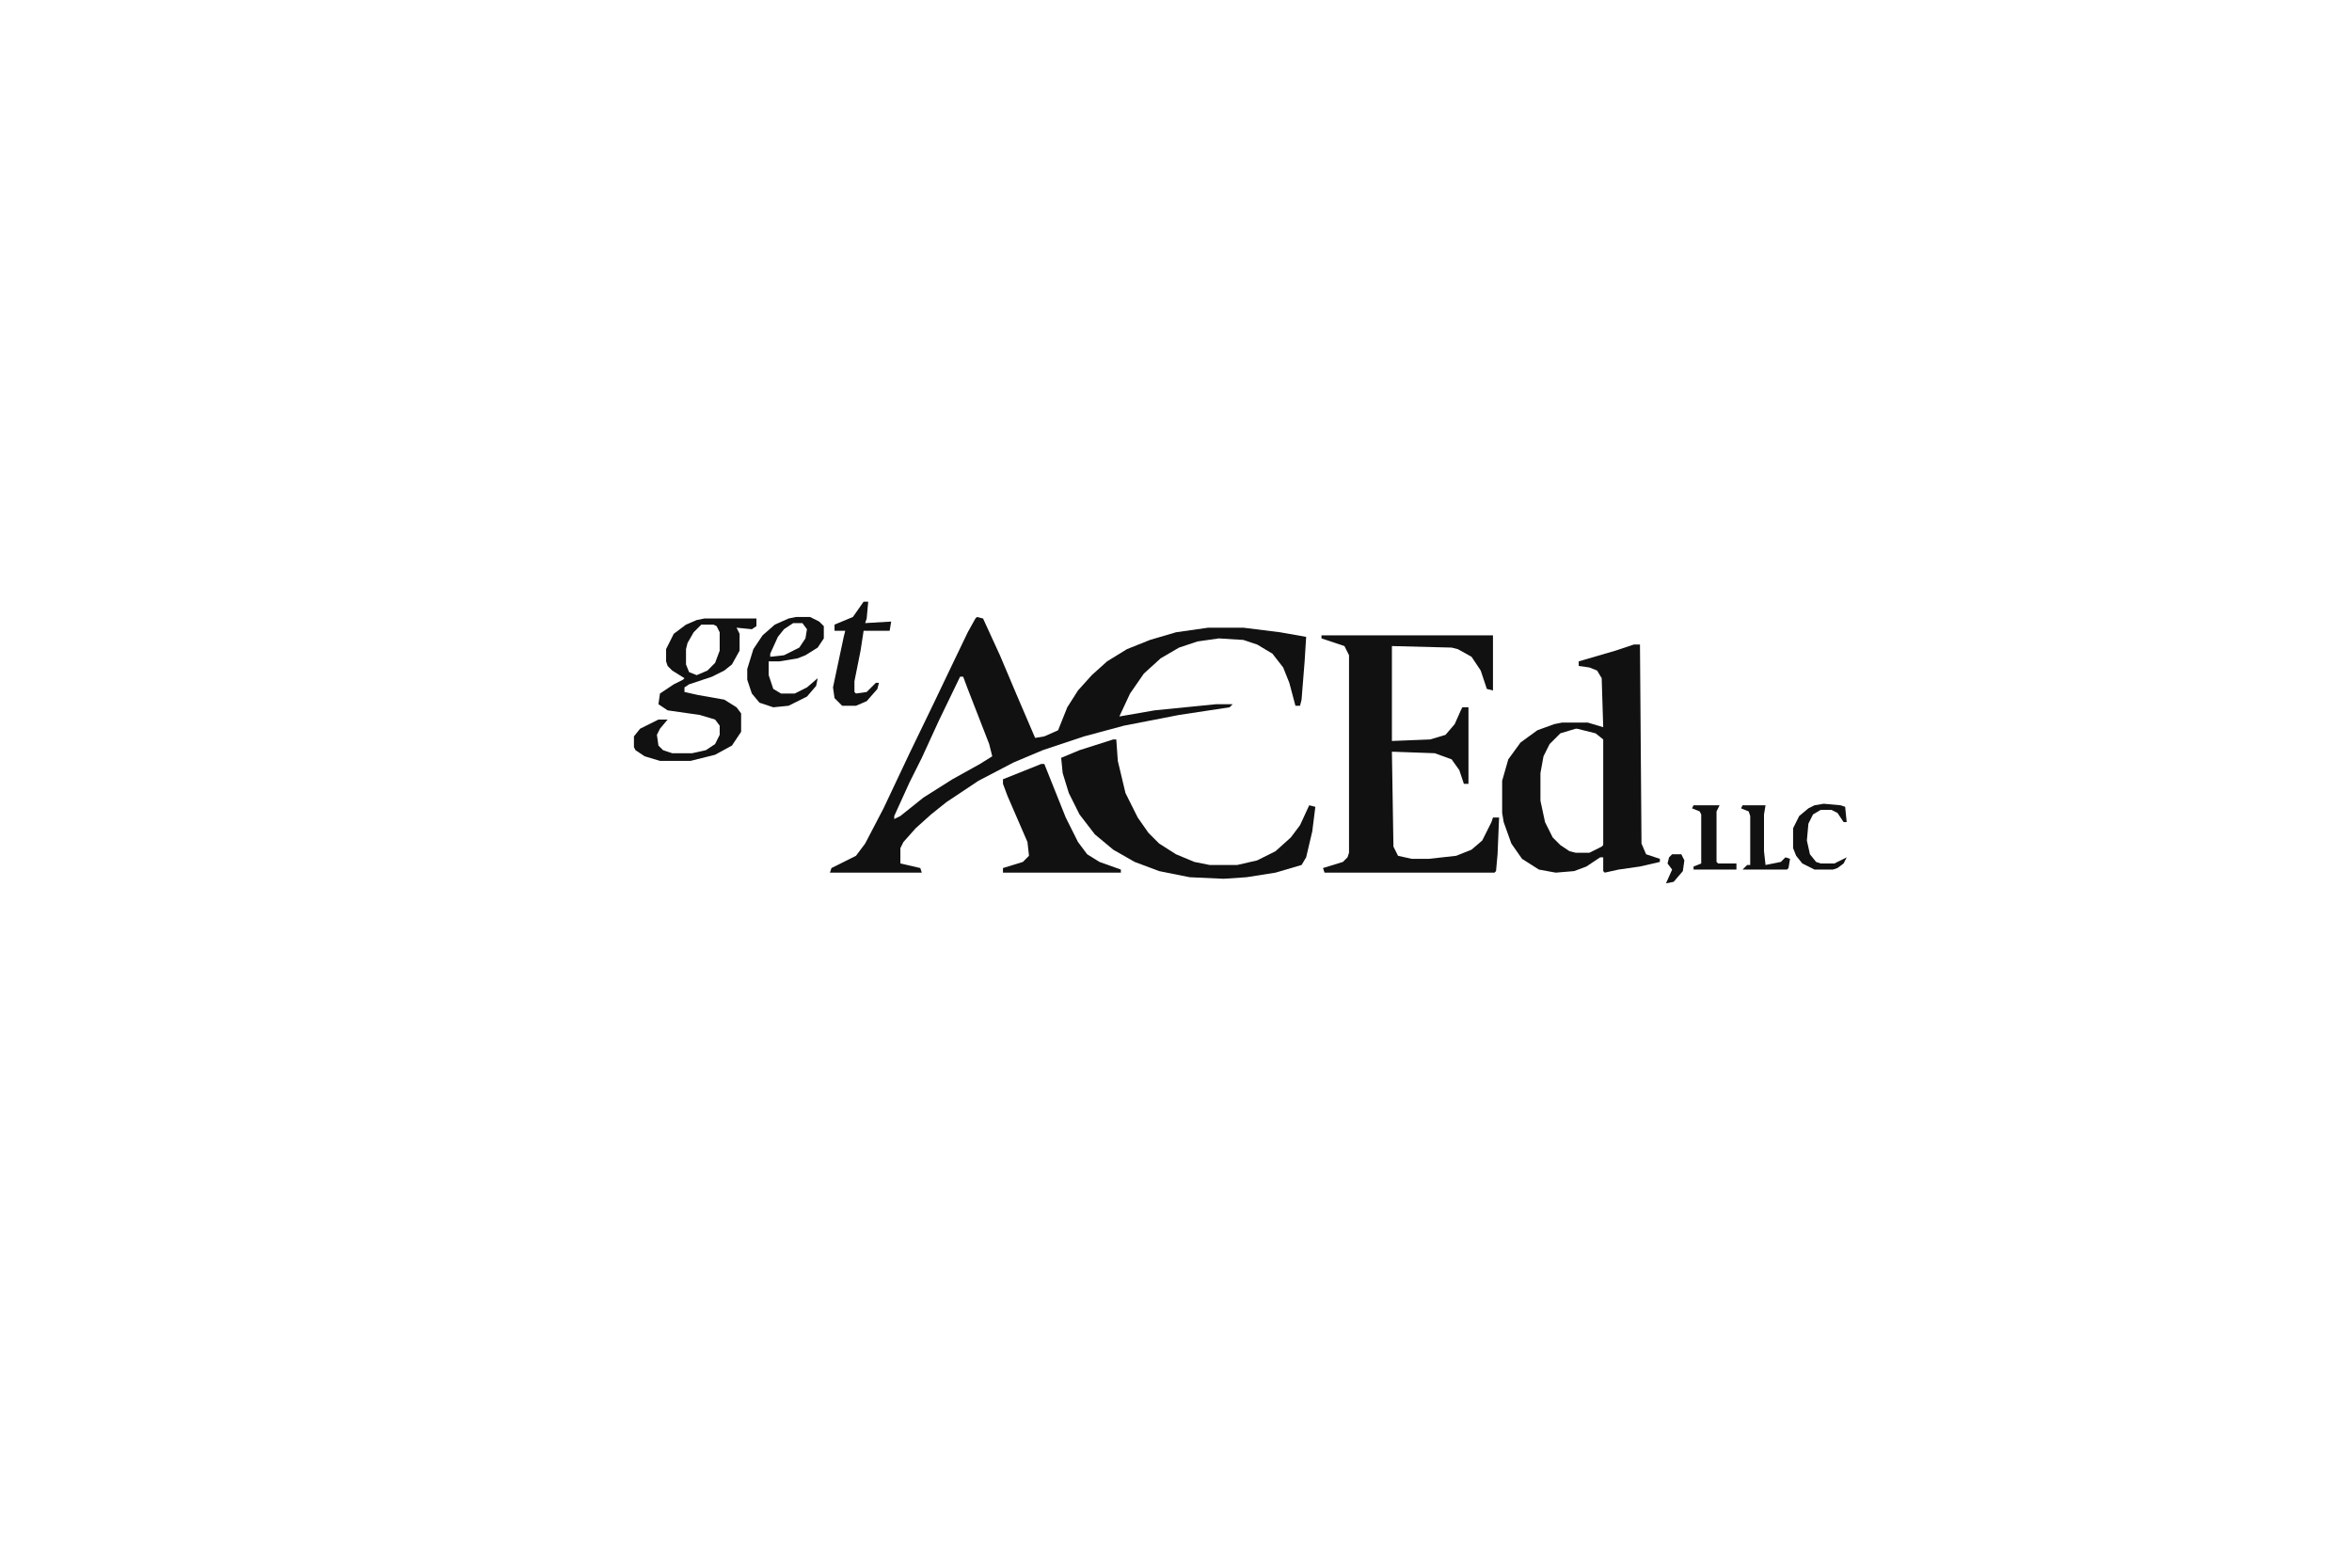
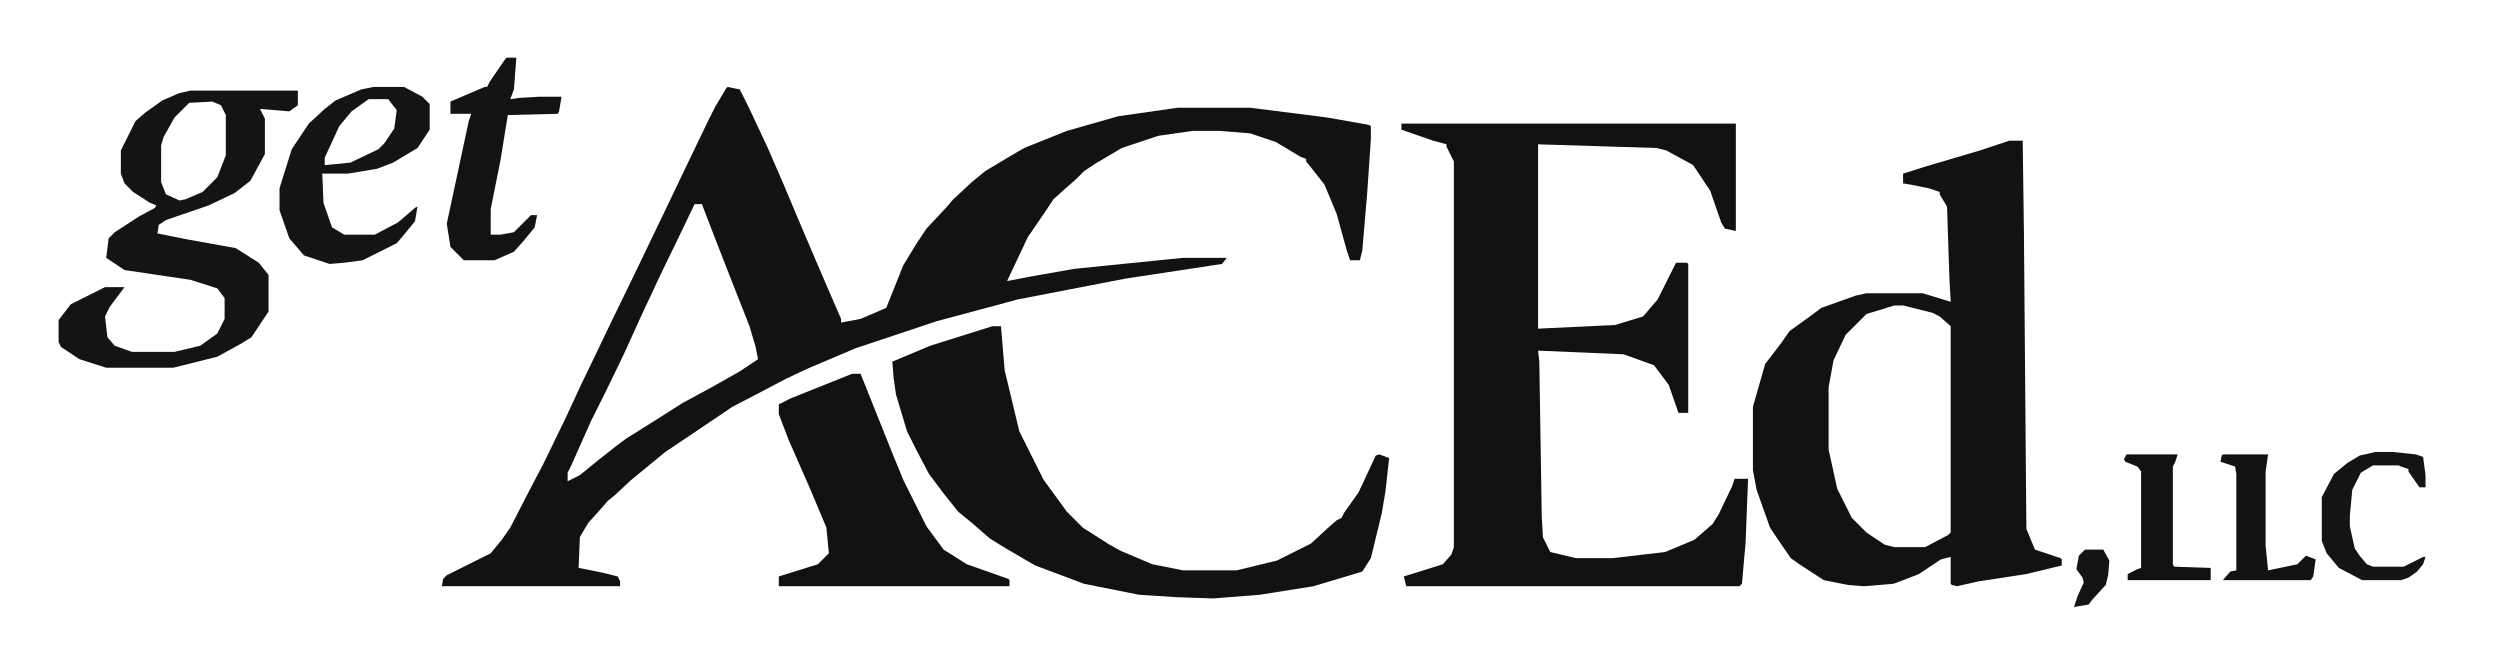
- <svg xmlns="http://www.w3.org/2000/svg" version="1.1" viewBox="0 0 1536 1024" width="1536" height="1024">
-   <path transform="translate(638,403)" d="m0 0 4 1 11 24 11 26 12 28 6-1 9-4 6-15 7-11 9-10 10-9 13-8 15-6 17-5 21-3h23l24 3 17 3-1 16-2 25-1 4h-3l-4-15-4-10-7-9-10-6-9-3-16-1-14 2-12 4-12 7-11 10-9 13-7 15 23-4 40-4h11l-2 2-33 5-36 7-26 7-27 9-19 8-23 12-21 14-10 8-10 9-8 9-2 4v10l13 3 1 3h-60l1-3 16-8 6-8 12-23 17-36 15-31 11-23 12-25 5-9zm-11 39-14 29-11 24-8 16-10 22v2l4-2 15-12 19-12 18-10 8-5-2-8-14-36-3-8z" fill="#101110" />
-   <path transform="translate(863,415)" d="m0 0h112v36l-4-1-4-12-6-9-9-5-4-1-39-1v62l25-1 10-3 6-7 4-9 1-2h4v50h-3l-3-9-5-7-11-4-28-1 1 62 3 6 9 2h11l18-2 10-4 7-6 6-12 1-3h4l-1 24-1 11-1 1h-111l-1-3 13-4 3-3 1-3v-129l-3-6-15-5z" fill="#101110" />
-   <path transform="translate(1067,421)" d="m0 0h4l1 130 3 7 9 3v2l-13 3-14 2-9 2-1-1v-9h-2l-9 6-8 3-12 1-11-2-11-7-7-10-5-14-1-6v-21l4-14 8-11 11-8 11-4 5-1h17l10 3-1-32-3-5-5-2-7-1v-3l24-7zm-38 55-10 3-7 7-4 8-2 11v18l3 14 5 10 5 5 6 4 4 1h9l8-4 1-1v-69l-5-4-12-3z" fill="#101110" />
-   <path transform="translate(727,483)" d="m0 0h2l1 14 5 21 8 16 7 10 7 7 11 7 12 5 10 2h18l13-3 12-6 10-9 6-8 6-13 4 1-2 16-4 17-3 5-17 5-19 3-15 1-22-1-20-4-16-6-14-8-12-10-10-13-7-14-4-13-1-10 12-5z" fill="#101110" />
-   <path transform="translate(460,404)" d="m0 0h34v5l-3 2-10-1 2 4v11l-5 9-5 4-8 4-15 5-3 2v3l9 2 17 3 8 5 3 4v12l-6 9-11 6-16 4h-20l-10-3-6-4-1-2v-7l4-5 12-6h6l-5 6-2 4 1 7 3 3 6 2h13l9-2 6-4 3-6v-6l-3-4-10-3-21-3-6-4 1-7 9-6 6-3 1-1-8-5-3-3-1-3v-8l5-10 8-6 7-3zm-2 4-5 5-4 7-1 4v10l2 5 5 2 7-3 5-5 3-8v-12l-2-4-2-1z" fill="#101110" />
-   <path transform="translate(680,499)" d="m0 0h2l14 35 8 16 6 8 8 5 14 5v2h-77v-3l13-4 4-4-1-9-13-30-3-8v-3z" fill="#101110" />
-   <path transform="translate(520,403)" d="m0 0h9l6 3 3 3v8l-4 6-8 5-5 2-12 2h-7v9l3 9 5 3h9l8-4 7-6-1 5-6 7-12 6-10 1-9-3-5-6-3-9v-7l4-13 6-9 8-7 9-4zm-2 4-6 4-4 5-5 11v2l9-1 10-5 4-6 1-6-3-4z" fill="#101110" />
-   <path transform="translate(564,393)" d="m0 0h3l-1 11-1 3 17-1-1 6h-17l-2 13-4 20v7l1 1 7-1 6-6h2l-1 4-7 8-7 3h-9l-5-5-1-7 7-33 1-4h-7v-4l12-5z" fill="#101110" />
-   <path transform="translate(1191,525)" d="m0 0 11 1 3 1 1 10h-2l-4-6-4-2h-7l-5 3-3 6-1 11 2 9 4 5 3 1h9l8-4-2 4-4 3-3 1h-12l-8-4-4-5-2-5v-13l4-8 6-5 4-2z" fill="#101110" />
-   <path transform="translate(1106,526)" d="m0 0h17l-2 4v33l1 1h8 4v4h-28v-2l5-2v-32l-1-2-5-2z" fill="#101110" />
-   <path transform="translate(1138,526)" d="m0 0h15l-1 6v24l1 9 10-2 3-3 3 1-1 6-1 1h-29l3-3h2v-32l-1-3-5-2z" fill="#101110" />
-   <path transform="translate(1092,558)" d="m0 0h6l2 4-1 7-6 7-5 1 4-9-3-4 1-4z" fill="#101110" />
+ <svg xmlns="http://www.w3.org/2000/svg" version="1.1" viewBox="0 0 2048 549" width="3485" height="935">
+   <path transform="translate(596,71)" d="m0 0 10 2 8 16 15 32 13 30 16 38 18 42 13 30v3l16-3 21-9 14-35 11-18 8-12 15-16 7-8 15-14 11-9 20-12 12-7 35-14 42-12 49-7h59l63 8 34 6 2 1v11l-3 44-4 47-2 8h-8l-3-9-8-29-10-24-11-14-4-5v-2l-5-2-20-12-21-7-25-2h-22l-28 4-30 10-22 13-9 6-7 7-8 7-10 9-8 12-13 19-17 36 21-4 34-6 89-9h36l-4 5-79 12-88 17-67 18-66 22-40 17-17 8-19 10-25 13-43 29-12 8-17 14-11 9-14 13-5 4-7 8-9 10-6 10-1 2-1 25 20 4 12 3 2 4v4h-146l1-6 3-3 36-18 9-11 7-10 17-33 10-19 18-37 13-28 13-27 11-23 19-39 12-25 13-27 11-23 24-50 7-14 9-15zm-27 96-12 25-16 33-15 32-15 33-14 29-13 26-16 36-3 6v7l10-5 16-13 14-11 8-6 24-15 22-14 24-13 23-13 15-10-2-10-5-17-13-33-16-41-10-26z" fill="#111211" />
+   <path transform="translate(1148,101)" d="m0 0h274v88l-9-2-3-5-9-26-14-21-22-12-8-2-97-3v151l63-3 23-7 12-14 15-30h9l1 1v122h-8l-8-23-12-16-25-9-70-3 1 9 2 127 1 17 6 12 21 5h30l43-5 24-10 15-13 5-8 11-23 2-6h11l-2 52-3 34-2 2h-273l-2-8 32-10 7-8 2-6v-316l-6-12v-2l-11-3-26-9z" fill="#101110" />
+   <path transform="translate(1646,115)" d="m0 0h11l1 75 2 243 7 17 21 7 1 1v5l-29 7-39 6-18 4-4-1-1-1v-22l-8 2-18 12-18 7-3 1-24 2-13-1-20-4-20-13-7-5-11-16-6-9-11-31-3-16v-52l10-35 13-17 7-10 18-13 8-6 28-10 9-2h46l23 7-1-18-2-60-6-10v-2l-9-3-15-3-6-1v-8l19-6 44-13zm-94 135-23 7-17 17-10 21-4 22v51l7 32 12 24 12 12 15 10 8 2h25l19-10 2-2v-169l-9-8-6-3-24-6z" fill="#111211" />
+   <path transform="translate(813,267)" d="m0 0h7l3 36 12 50 20 40 11 15 8 11 13 13 22 14 9 5 26 11 25 5h44l33-8 28-14 13-12 8-7 4-2 2-4 12-17 14-30 3-1 8 3-3 27-3 18-9 37-7 11-40 12-44 7-38 3-30-1-31-2-45-9-40-15-24-14-13-8-15-13-11-9-12-15-12-16-10-19-8-16-9-30-2-14-1-13 31-13z" fill="#111211" />
+   <path transform="translate(156,74)" d="m0 0h88v12l-7 5-24-2 4 8v29l-12 22-13 10-21 10-35 12-6 4-1 7 25 5 39 7 19 12 8 10v30l-14 21-8 5-20 11-36 9h-55l-22-7-15-10-2-4v-18l10-13 28-14h16l-12 16-4 8 2 17 6 7 14 5h35l21-5 14-10 6-12v-17l-6-8-22-7-54-8-15-10 2-16 5-5 20-13 13-7 1-2-5-2-14-9-7-7-3-8v-19l12-24 8-7 14-10 14-6zm18 9-19 1-12 12-9 16-2 7v30l4 10 11 5 5-1 14-6 12-12 7-18v-33l-4-8z" fill="#131413" />
+   <path transform="translate(698,306)" d="m0 0h7l26 65 9 22 19 38 14 19 19 12 34 12 1 1v5h-189v-8l32-10 9-9-2-21-13-31-18-41-8-21v-8l10-5z" fill="#101110" />
+   <path transform="translate(306,71)" d="m0 0h25l15 8 6 6v21l-10 15-20 12-13 5-24 4h-21l1 24 7 20 10 6h25l19-10 14-12 2-1-2 12-9 11-6 7-28 14-15 2-12 1-21-7-12-14-8-23v-18l10-32 14-21 13-12 9-7 21-9zm-4 10-14 10-10 12-12 26v6l21-2 23-11 5-5 8-12 2-15-7-9z" fill="#131413" />
+   <path transform="translate(415,47)" d="m0 0h8l-2 26-3 8 7-1 17-1h18l-2 12-1 2-41 1-6 37-8 40v21h8l11-2 14-14h5l-2 10-9 11-8 9-16 7h-25l-11-11-3-19 18-84 2-6h-17v-10l28-12h2l2-4 13-19z" fill="#131313" />
+   <path transform="translate(1946,370)" d="m0 0h14l19 2 6 2 2 15v10h-5l-9-13v-2l-6-2-2-1h-21l-10 6-7 14-2 21v9l4 18 4 6 6 7 5 2h25l16-8h2l-2 6-5 6-7 5-6 2h-32l-19-10-10-12-4-10v-36l10-19 11-9 10-6z" fill="#141414" />
+   <path transform="translate(1742,372)" d="m0 0h42l-2 6-2 4v80l1 2 30 1v10h-68v-5l8-4 3-1v-79l-3-4-10-4-1-2z" fill="#101110" />
+   <path transform="translate(1821,372)" d="m0 0h37l-2 14v61l2 20 24-5 7-7 8 3-2 14-2 3h-72l6-7 5-1v-79l-1-6-12-4 1-5z" fill="#111211" />
+   <path transform="translate(1708,450)" d="m0 0h15l5 9-1 12-2 8-11 12-3 4-12 2 3-9 5-11-1-4-5-7 2-11z" fill="#131413" />
</svg>
